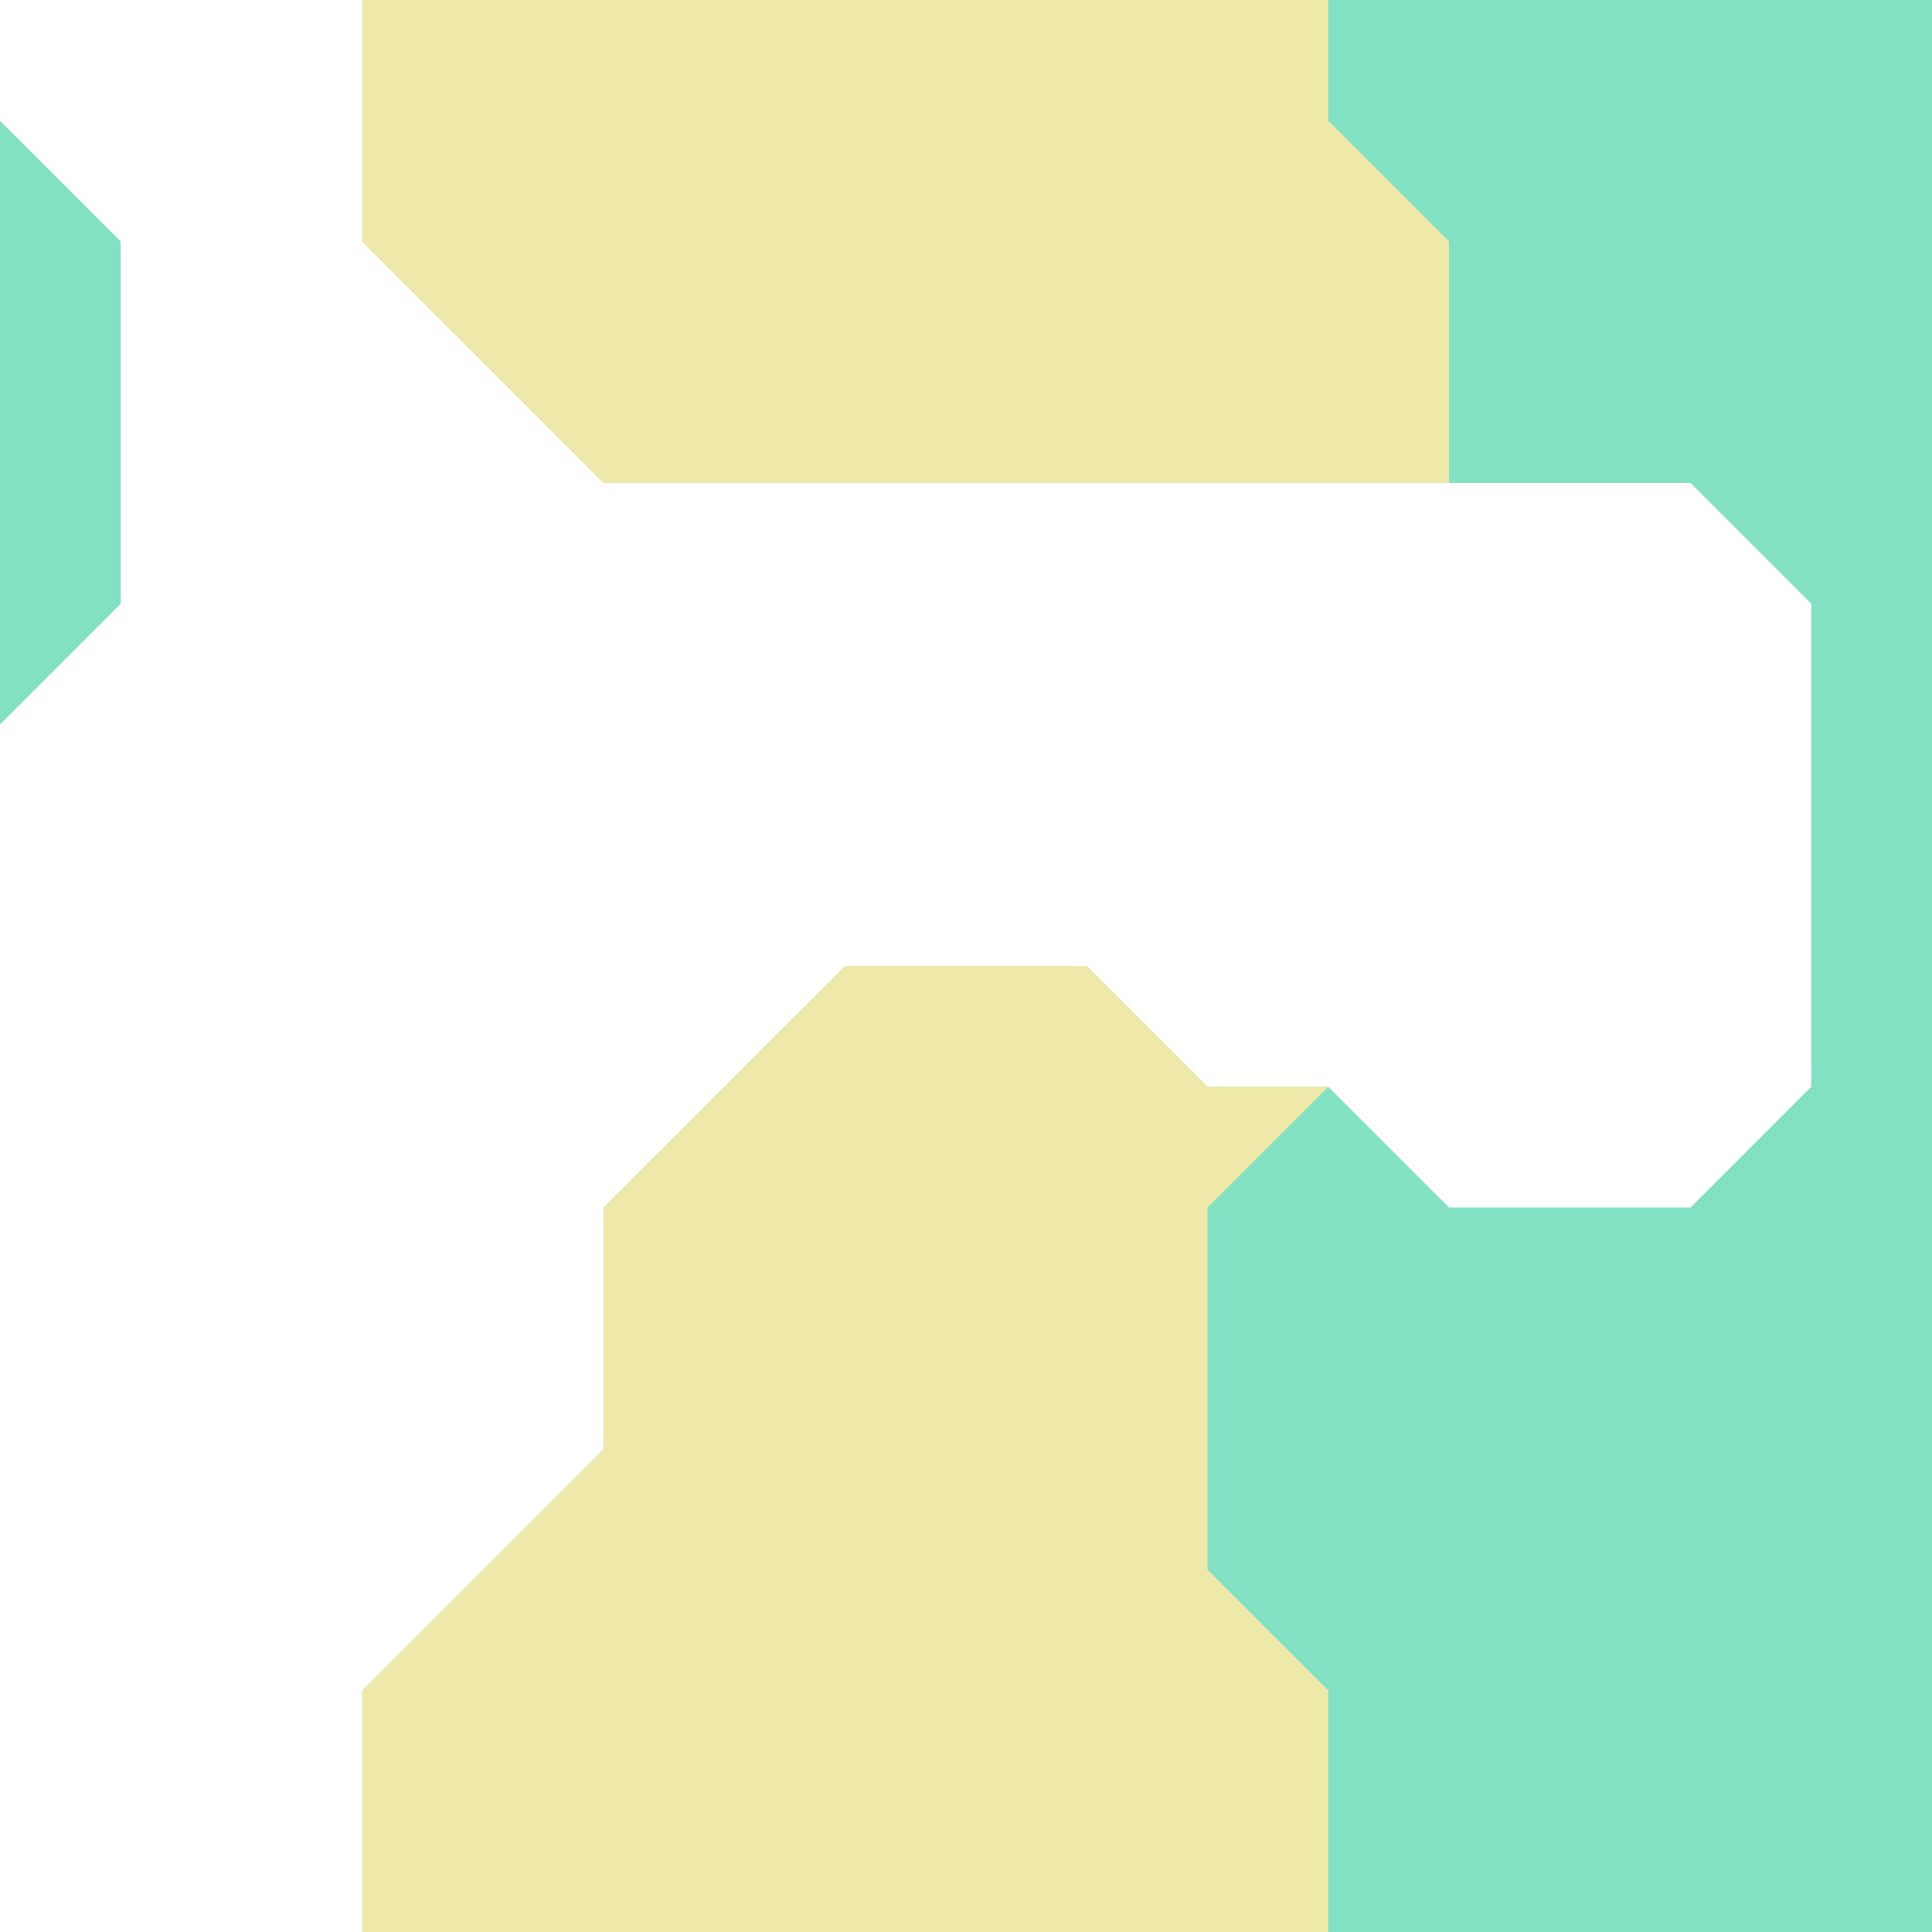
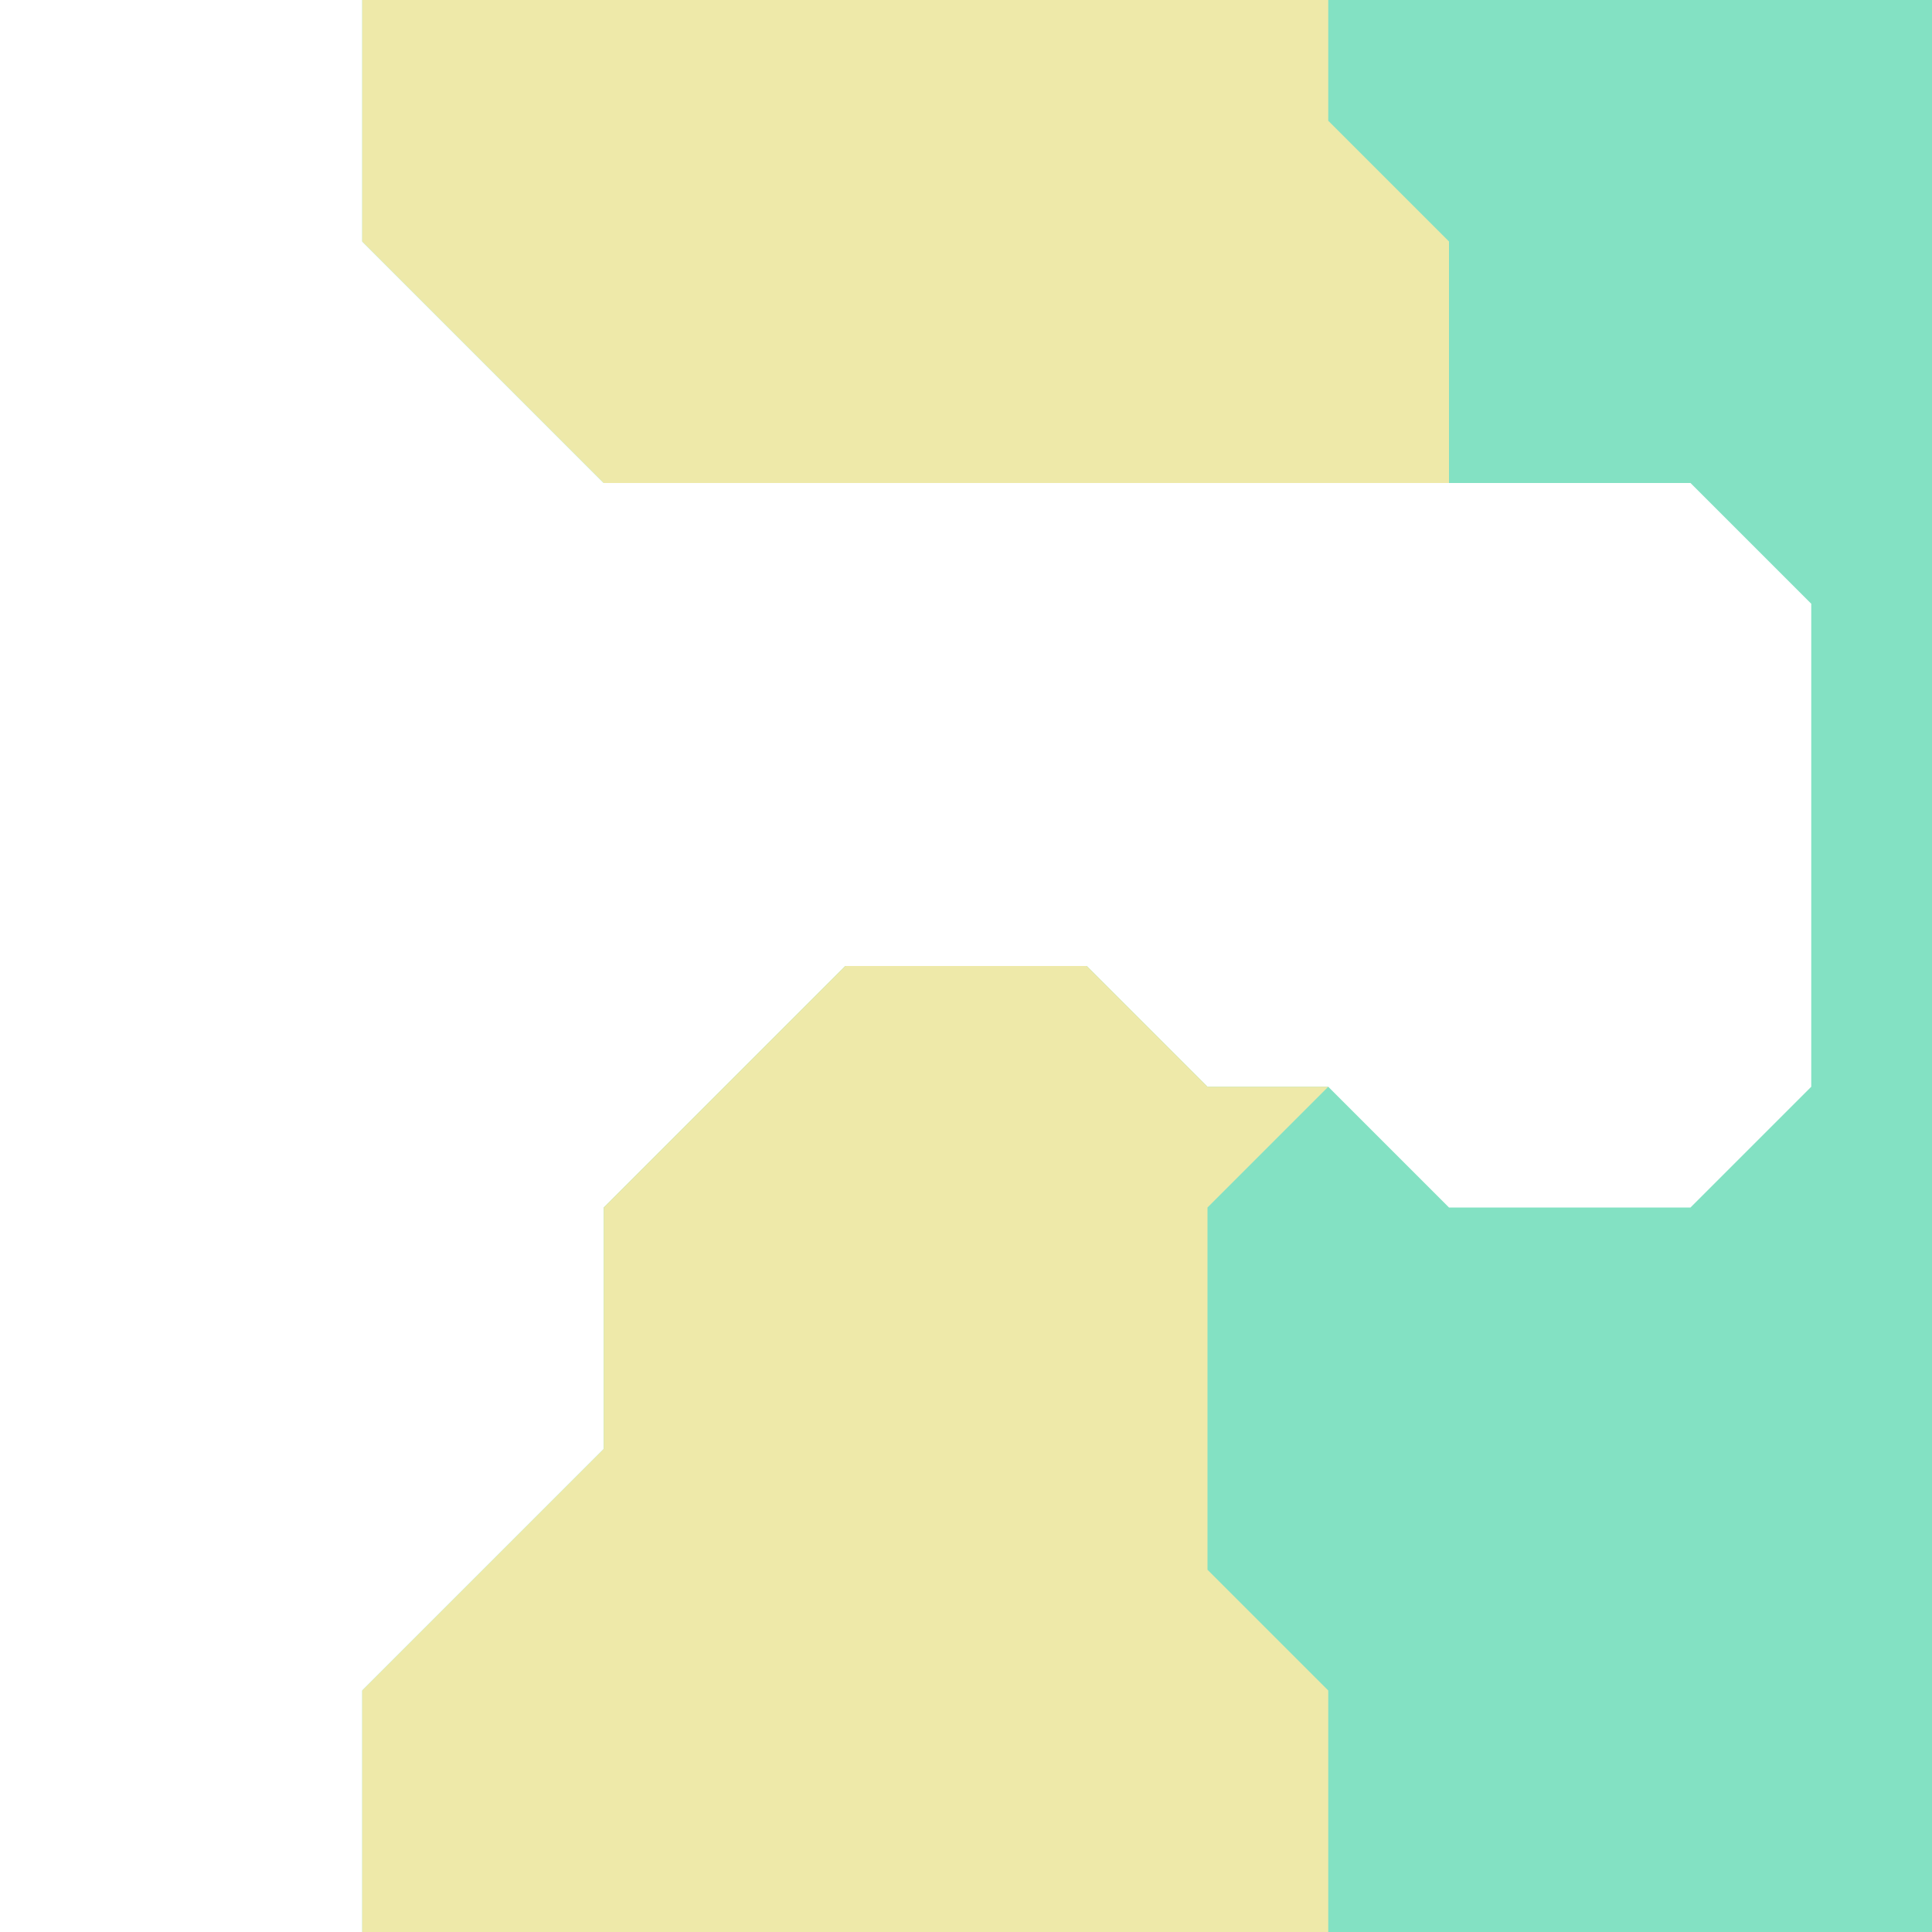
<svg xmlns="http://www.w3.org/2000/svg" viewBox="0 0 16 16" width="160" height="160">
-   <path d="M 16 0 L 16 16 L 3 16 L 3 14 L 5 12 L 5 10 L 7 8 L 9 8 L 10 9 L 11 9 L 12 10 L 14 10 L 15 9 L 15 5 L 14 4 L 5 4 L 3 2 L 3 0 Z M 1 2 L 1 5 L 0 6 L 0 1 Z" fill="#83e1c3" />
+   <path d="M 16 0 L 16 16 L 3 16 L 3 14 L 5 12 L 5 10 L 7 8 L 9 8 L 10 9 L 11 9 L 12 10 L 14 10 L 15 9 L 15 5 L 14 4 L 5 4 L 3 2 L 3 0 Z" fill="#83e1c3" />
  <path d="M 11 1 L 12 2 L 12 4 L 5 4 L 3 2 L 3 0 L 11 0 Z M 10 10 L 10 13 L 11 14 L 11 16 L 3 16 L 3 14 L 5 12 L 5 10 L 7 8 L 9 8 L 10 9 L 11 9 Z" fill="#eee9a9" />
</svg>
